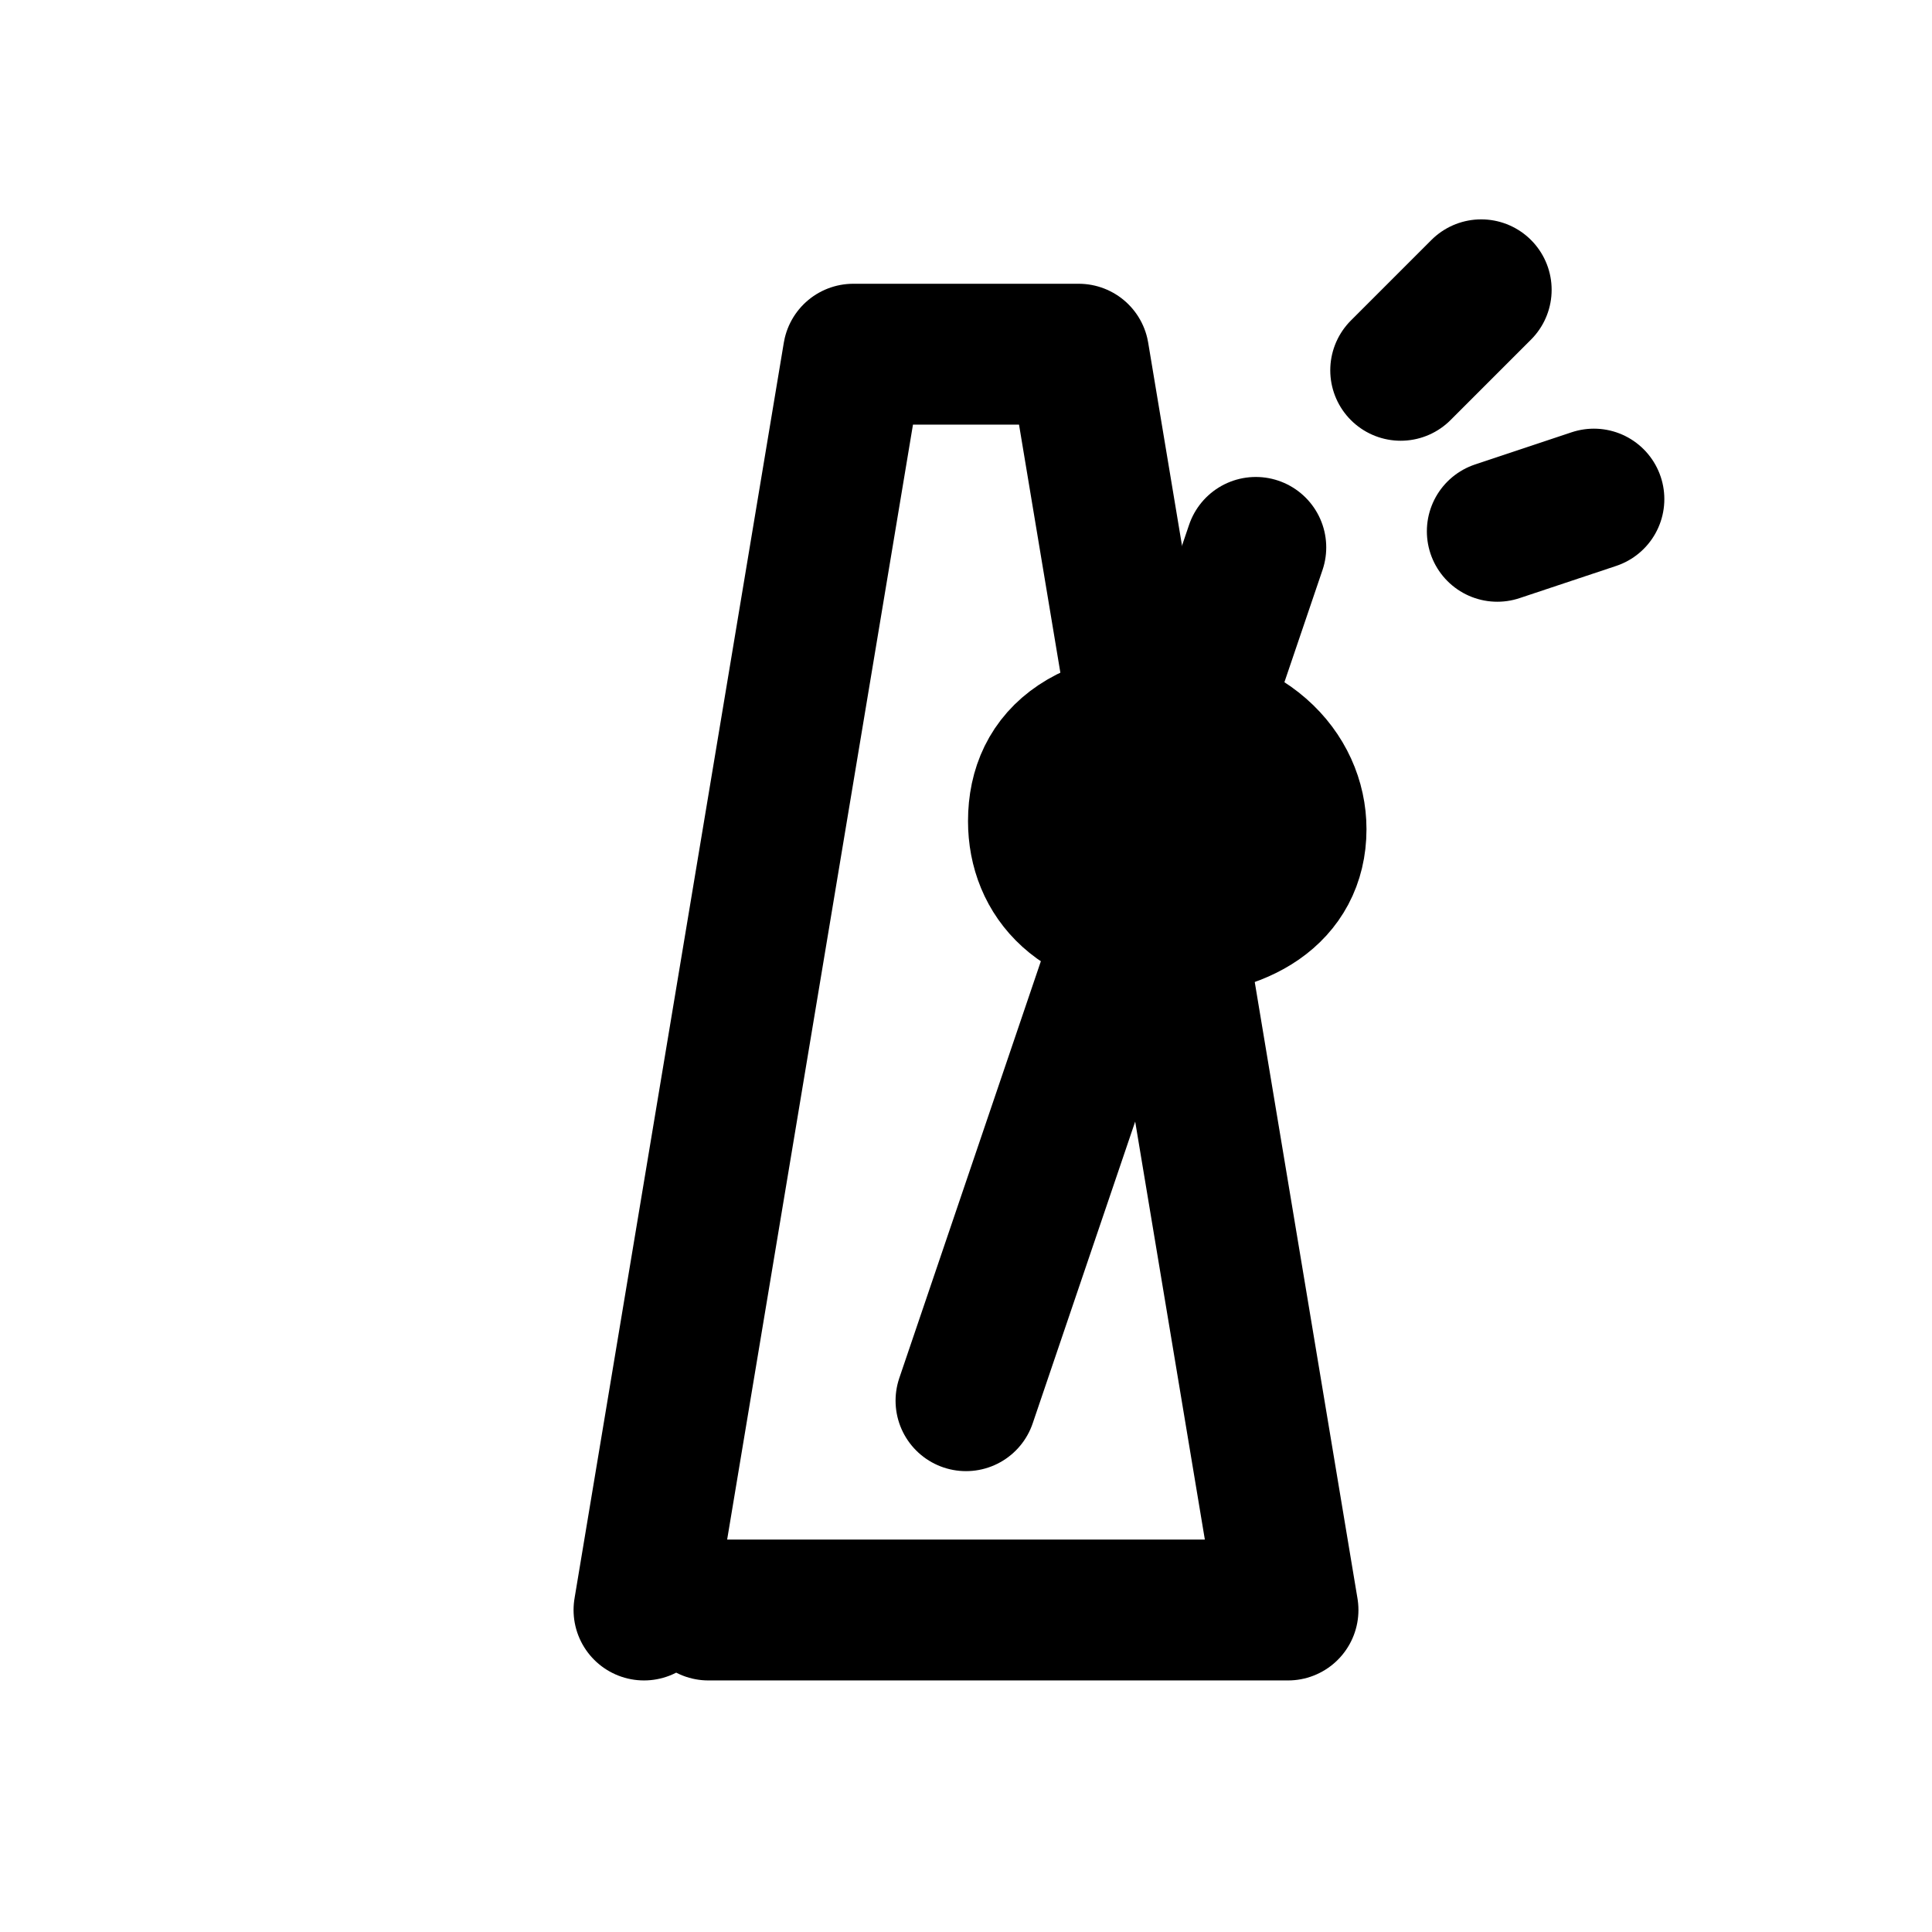
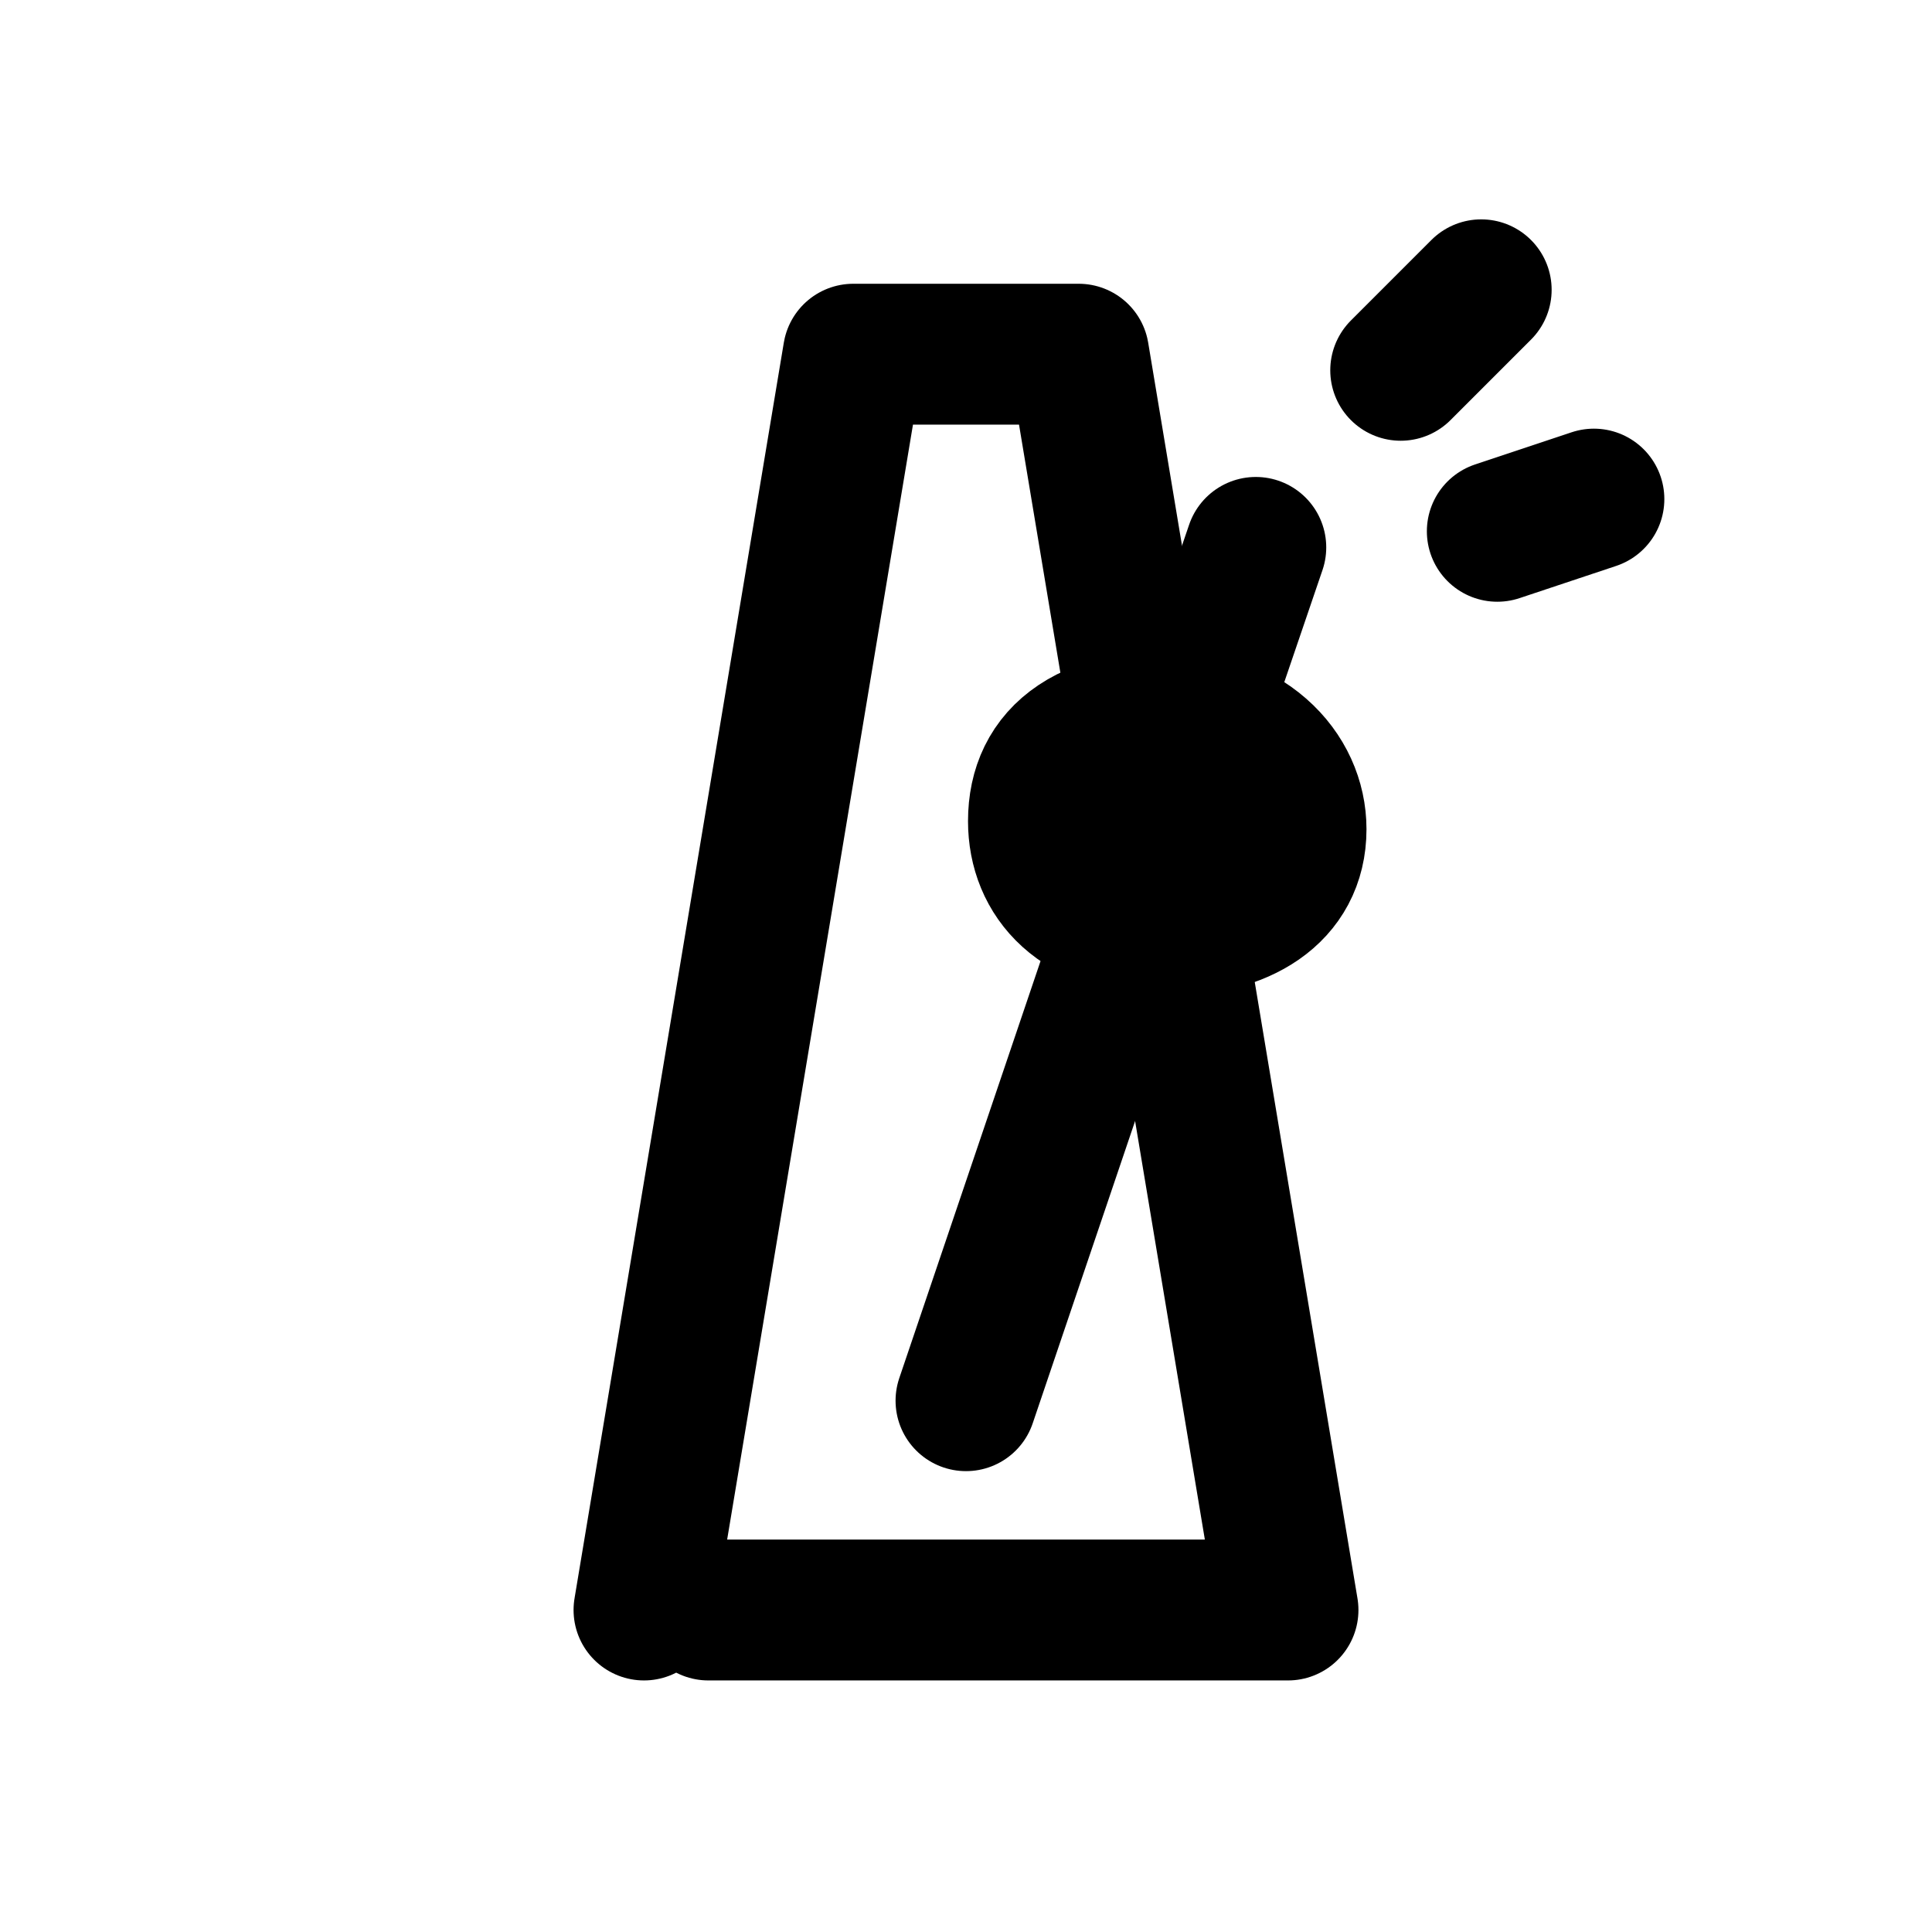
<svg xmlns="http://www.w3.org/2000/svg" width="24" height="24" viewBox="0 0 24 24" fill="none" stroke="#000000" stroke-width="1.75" stroke-linecap="round" stroke-linejoin="round">
  <path d="M8 20 L10.6 4.4 L13.4 4.4 L16 20 L8.8 20" />
-   <path d="M12 17.4 L15.6 6.8" />
+   <path d="M12 17.4 L14.1 11.2" />
+   <path d="M14.1 11.2 L15.6 6.8" />
  <path d="M14.3 8.9 C15.5 8.9 16.1 9.6 16.1 10.3 C16.1 11.1 15.4 11.5 14.5 11.5 C13.4 11.5 12.9 10.9 12.9 10.2 C12.9 9.4 13.5 8.85 15 8.95" />
  <path d="M17.4 4.6 L18.4 3.6 M18.6 6.6 L19.8 6.2" />
</svg>
